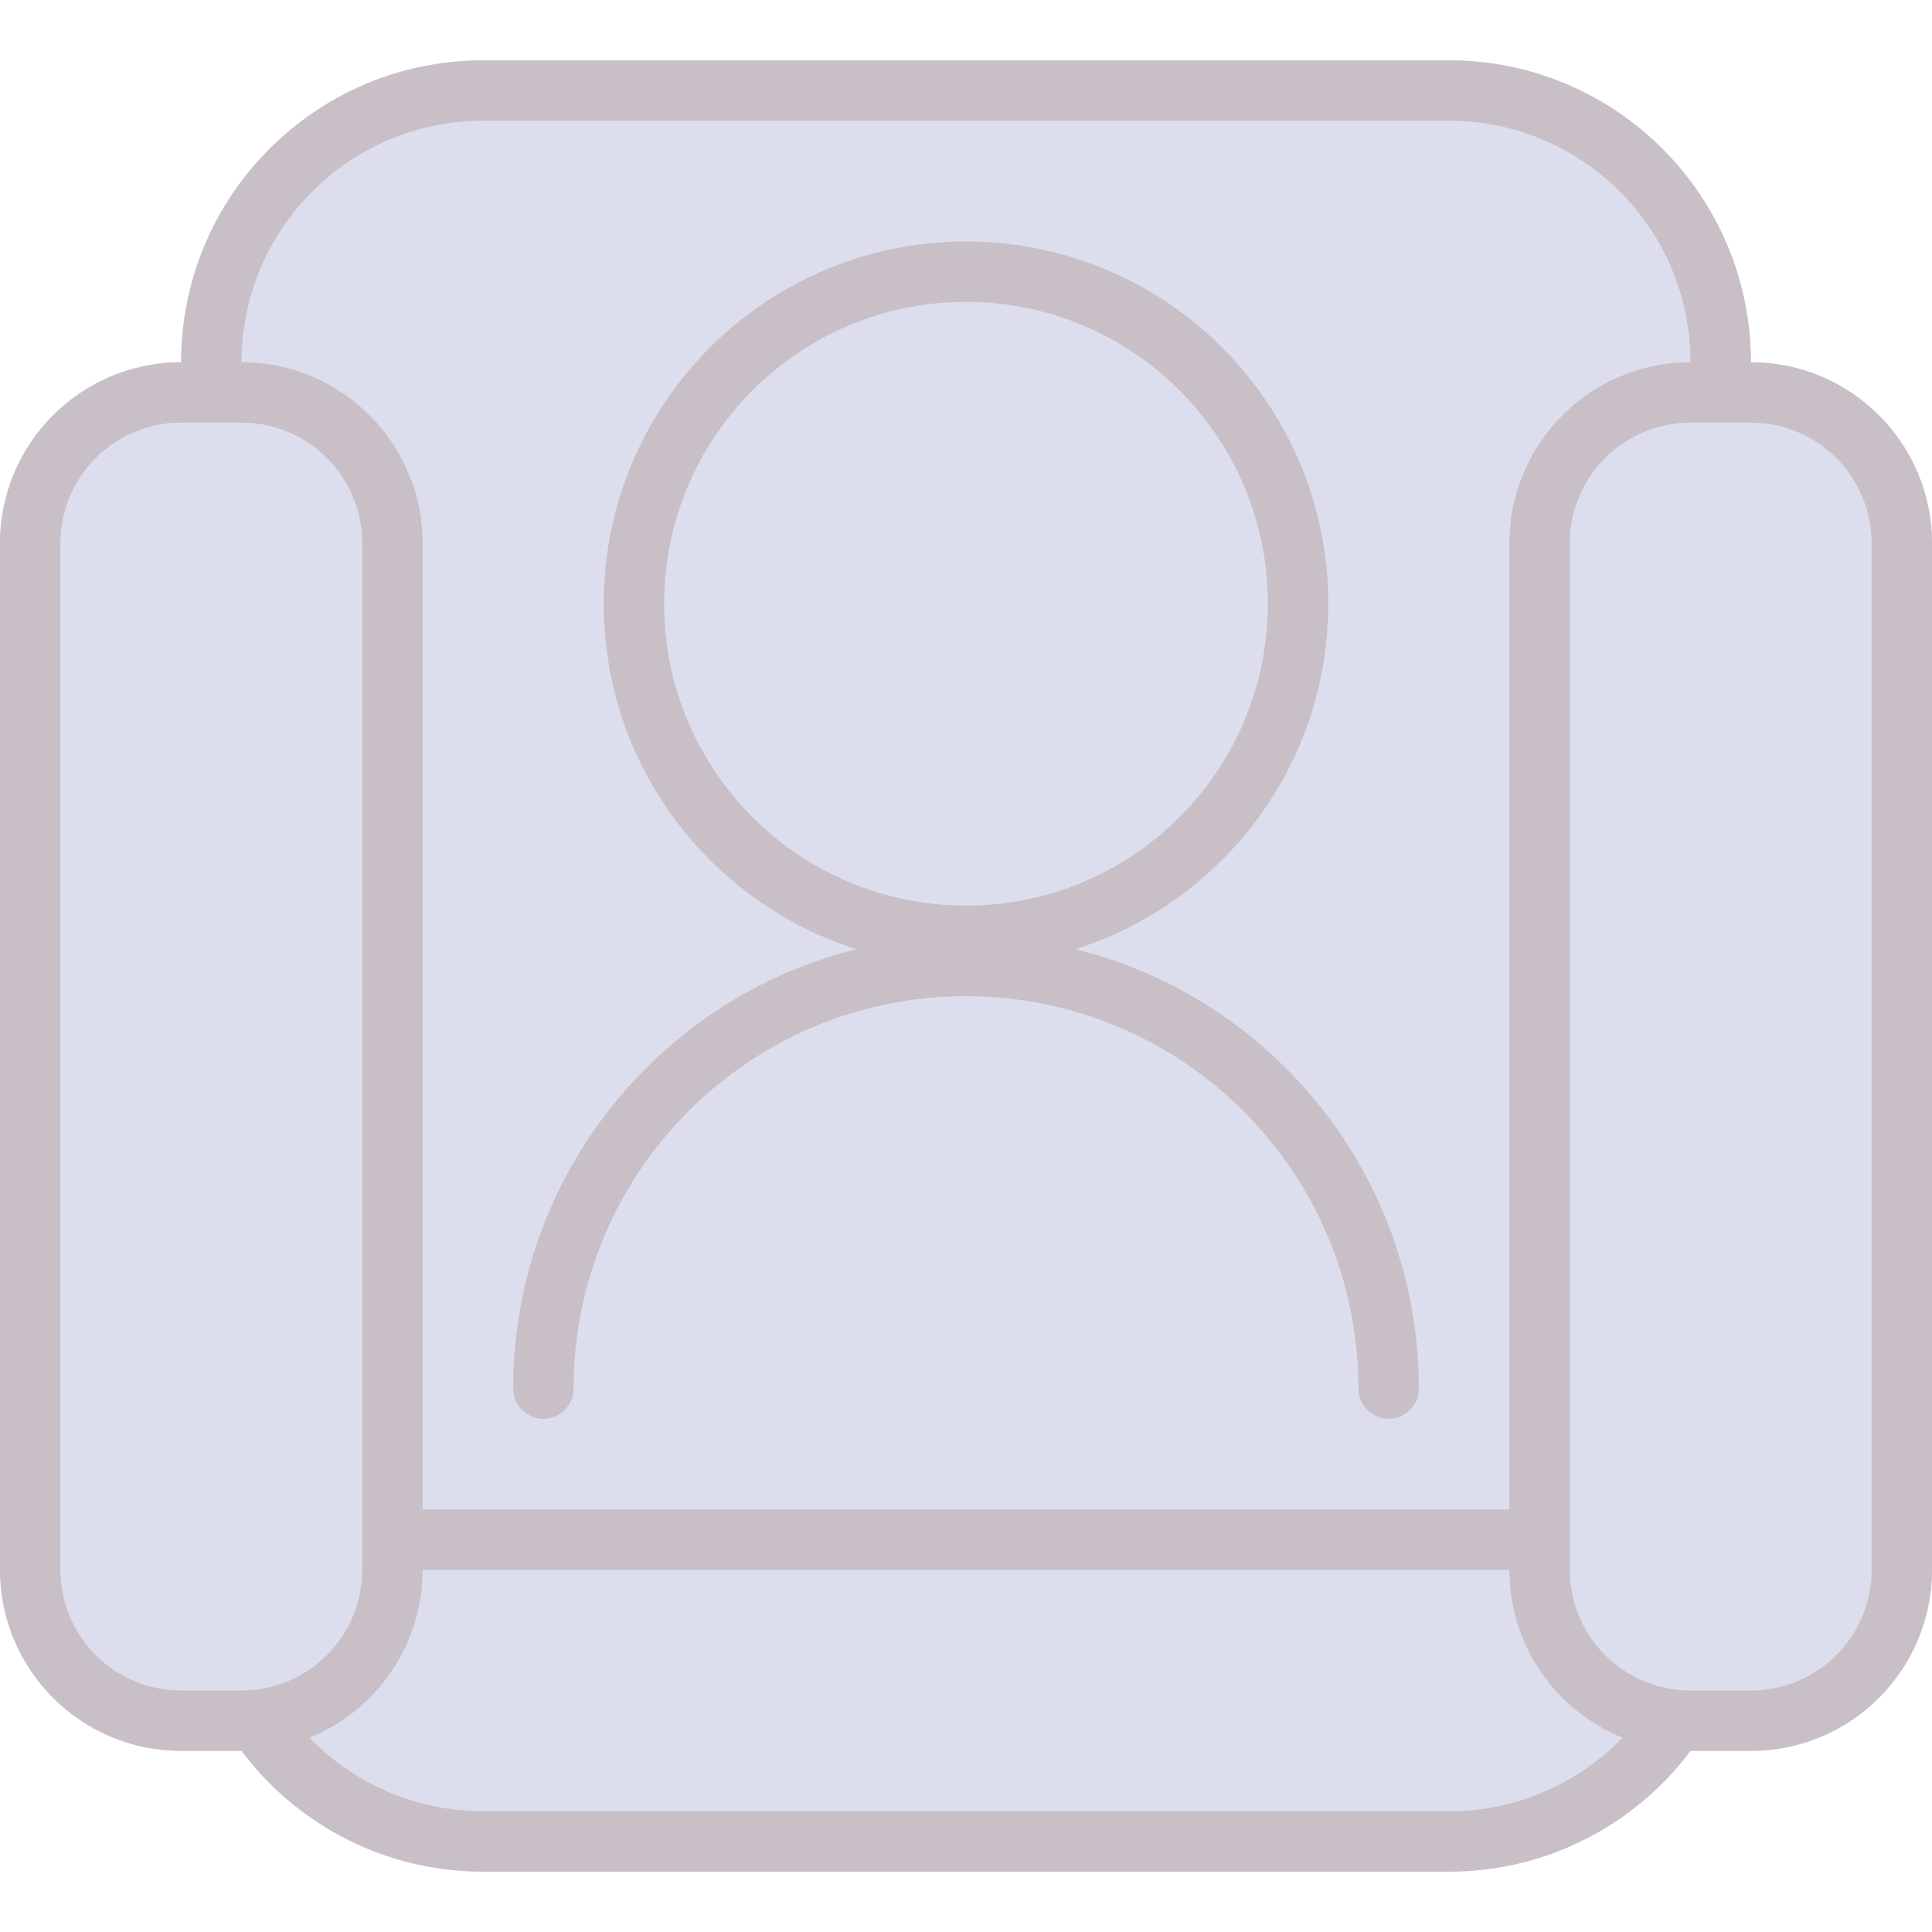
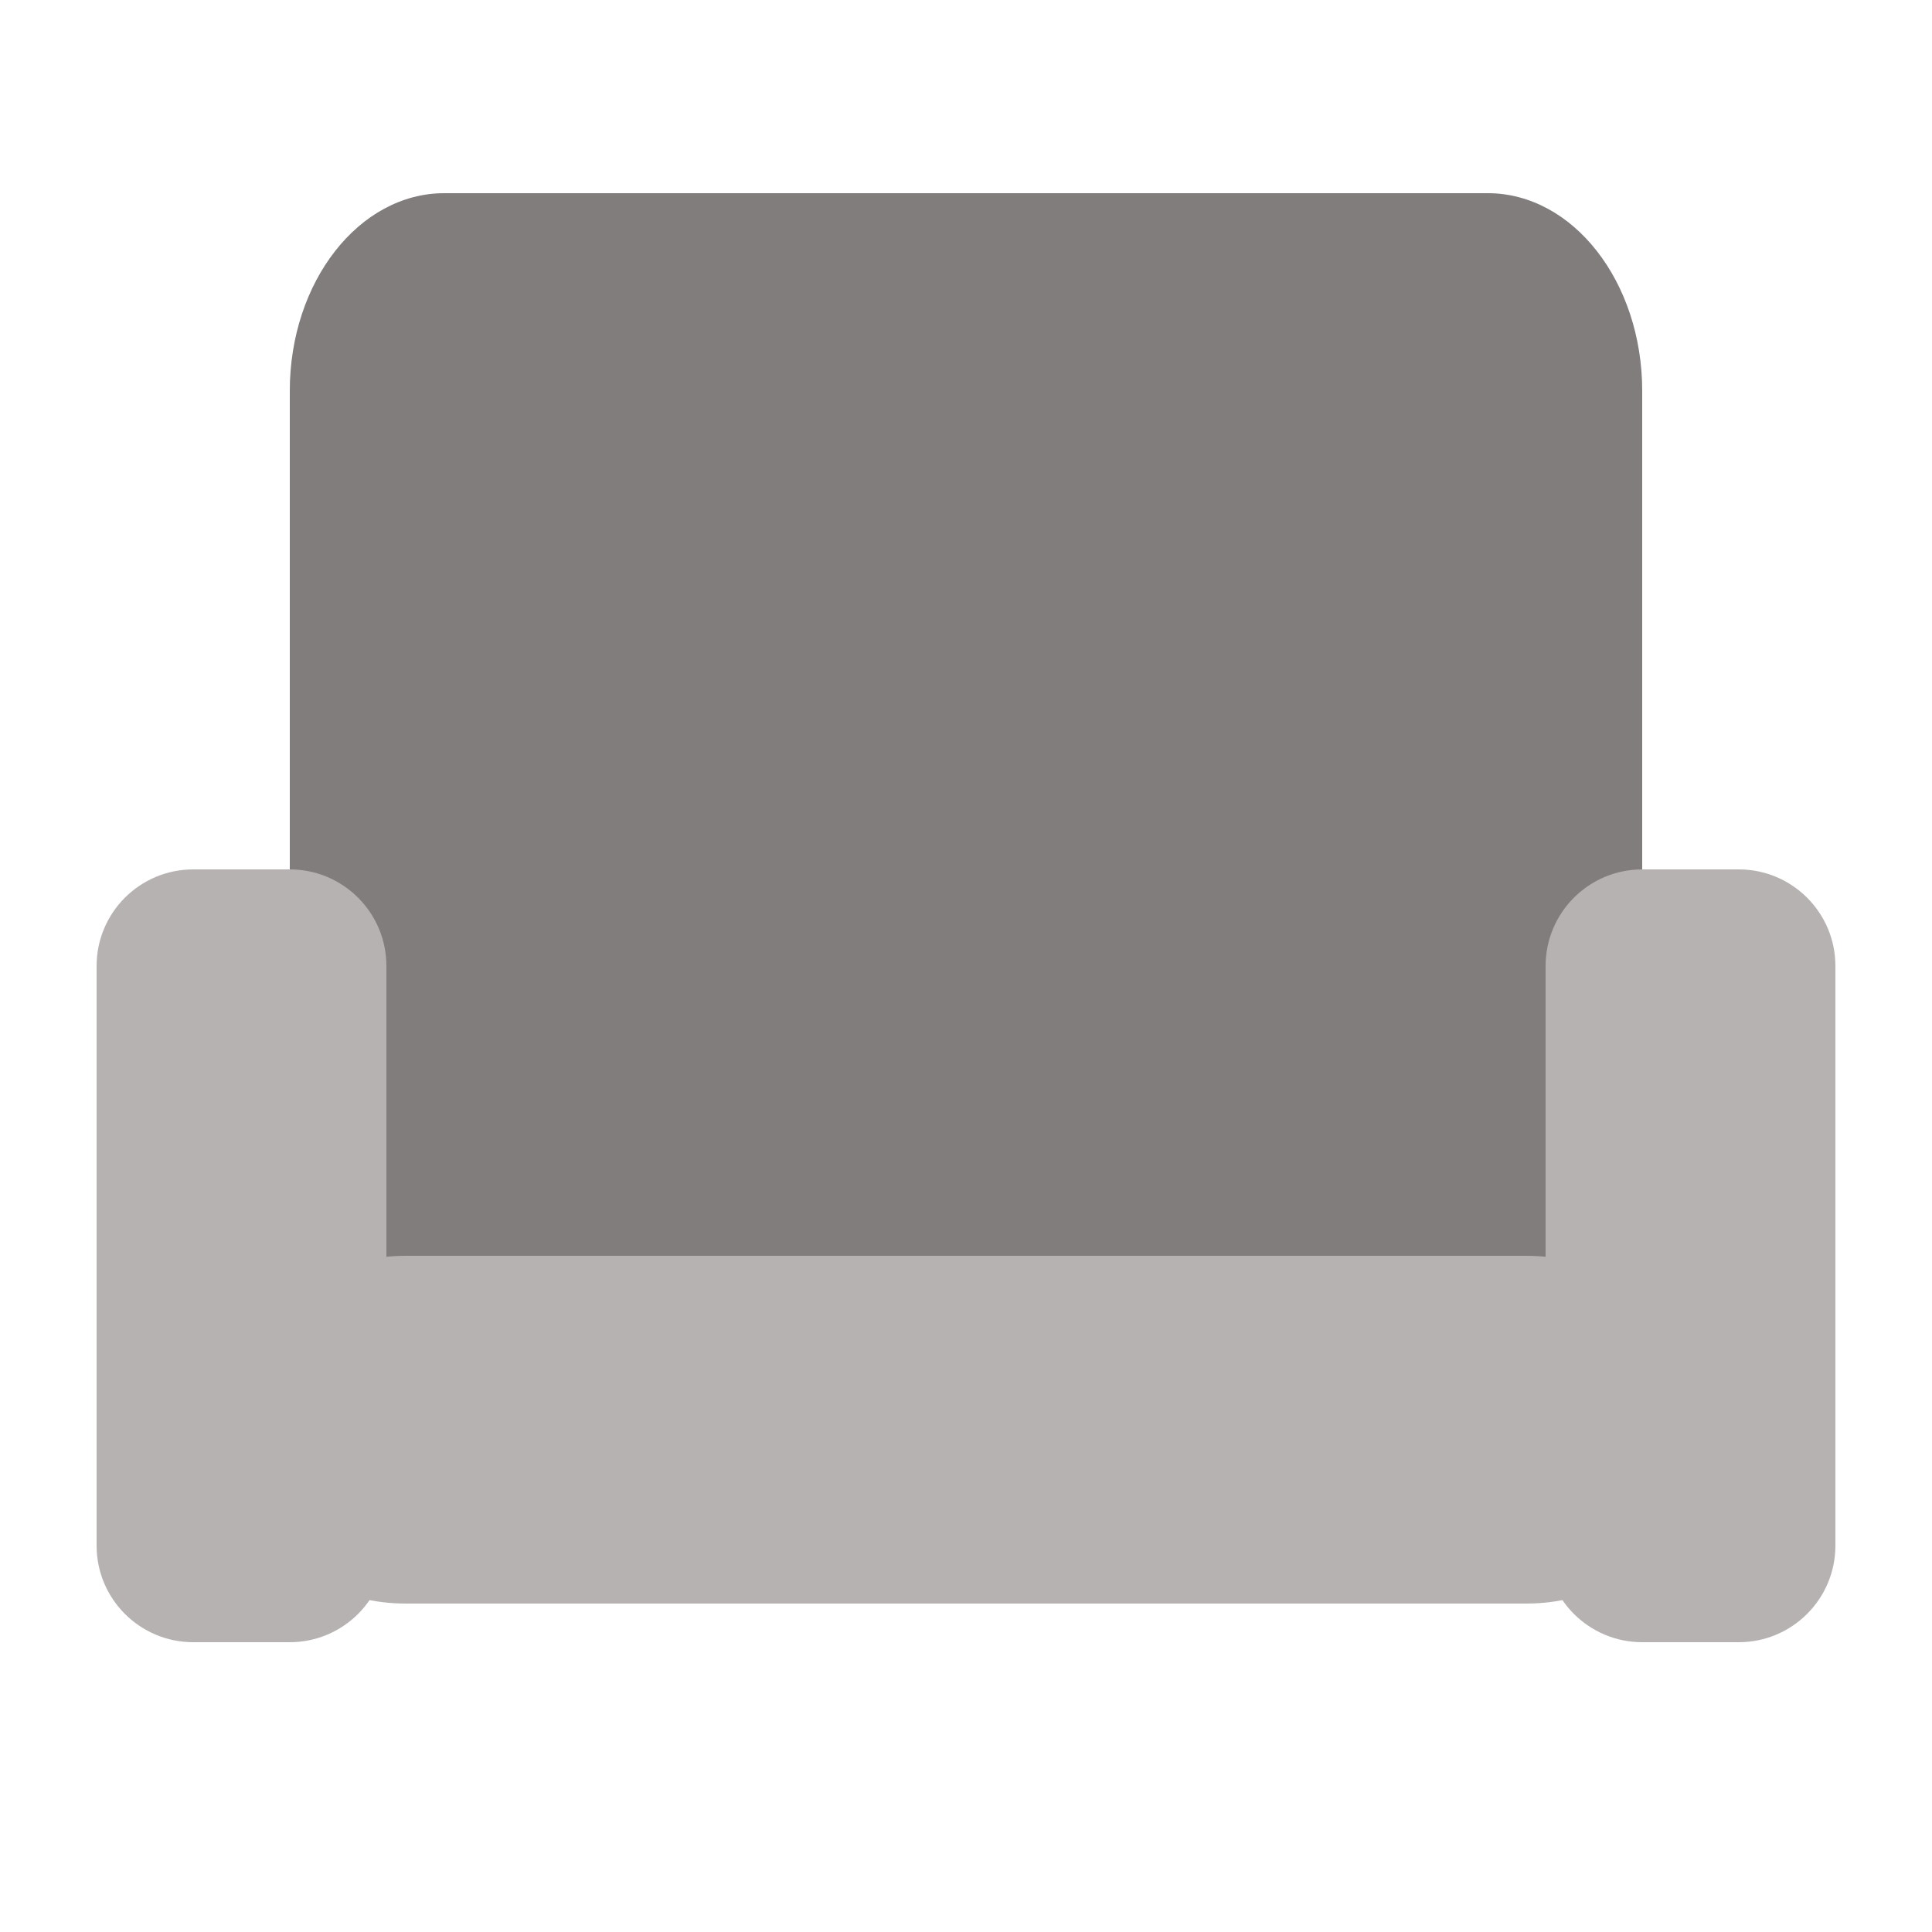
- <svg xmlns="http://www.w3.org/2000/svg" width="32px" height="32px" viewBox="0 0 32 32" version="1.1">
-   <g id="AgnU6eVc" stroke="none" stroke-width="1" fill="none" fill-rule="evenodd">
-     <g transform="translate(0, 1)" id="C1hjyBqt">
-       <path d="M28,28 C27.088,29.214 25.636,30 24,30 L8,30 C6.364,30 4.912,29.214 4,28 L3,28 C1.343,28 2.02906125e-16,26.657 5.91645679e-31,25 L5.91645679e-31,8 C-2.02906125e-16,6.343 1.343,5 3,5 C3,2.239 5.239,0 8,0 L8,0 L24,0 L24,0 C26.761,0 29,2.239 29,5 C30.657,5 32,6.343 32,8 L32,25 C32,26.657 30.657,28 29,28 L28,28 Z" fill="#DCDEED" />
-       <path d="M25,24 L25,8 C25,6.343 26.343,5 28,5 C28,2.791 26.209,1 24,1 L24,1 L8,1 L8,1 C5.791,1 4,2.791 4,5 L4,5 L4,5 L4,5 C5.657,5 7,6.343 7,8 L7,24 L25,24 Z M25,25 L7,25 C7,26.259 6.225,27.337 5.126,27.782 C5.853,28.533 6.872,29 8,29 L8,29 L24,29 C25.128,29 26.147,28.533 26.874,27.782 C25.775,27.337 25,26.259 25,25 Z M3,5 C3,2.239 5.239,5.8363145e-15 8,5.32907052e-15 L8,9.29659995e-15 L24,2.38680603e-14 L24,2.84217094e-14 C26.761,3.03670934e-14 29,2.239 29,5 C30.657,5 32,6.343 32,8 L32,25 C32,26.657 30.657,28 29,28 L28,28 C27.088,29.214 25.636,30 24,30 L8,30 C6.364,30 4.912,29.214 4,28 L3,28 C1.343,28 4.4408921e-16,26.657 4.4408921e-16,25 L4.4408921e-16,8 C4.4408921e-16,6.343 1.343,5 3,5 Z M3,5 L3,5 Z M28,6 C26.895,6 26,6.895 26,8 L26,25 C26,26.105 26.895,27 28,27 L29,27 C30.105,27 31,26.105 31,25 L31,8 C31,6.895 30.105,6 29,6 L28,6 Z M3,6 L3,6 C1.895,6 1,6.895 1,8 L1,25 C1,26.105 1.895,27 3,27 L4,27 C5.105,27 6,26.105 6,25 L6,8 C6,6.895 5.105,6 4,6 L3,6 Z" fill="#C9BFC6" />
-       <path d="M16,14 C18.761,14 21,11.761 21,9 C21,6.239 18.761,4 16,4 C13.239,4 11,6.239 11,9 C11,11.761 13.239,14 16,14 Z M14.186,14.721 C11.759,13.952 10,11.681 10,9 C10,5.686 12.686,3 16,3 C19.314,3 22,5.686 22,9 C22,11.681 20.241,13.952 17.814,14.721 C21.08,15.532 23.5,18.483 23.5,22 C23.5,22.276 23.276,22.5 23,22.5 C22.724,22.5 22.5,22.276 22.5,22 C22.5,18.41 19.59,15.5 16,15.5 C12.41,15.5 9.5,18.41 9.5,22 C9.5,22.276 9.276,22.5 9,22.5 C8.724,22.5 8.5,22.276 8.5,22 C8.5,18.483 10.92,15.532 14.186,14.721 Z" fill="#C9BFC6" fill-rule="nonzero" />
-     </g>
-   </g>
+ <svg xmlns="http://www.w3.org/2000/svg" width="100" height="100" viewBox="0 0 100 100" fill="none">
+   <path d="M77 10H23C18.582 10 15 14.585 15 20.24V63.76C15 69.415 18.582 74 23 74H77C81.418 74 85 69.415 85 63.76V20.24C85 14.585 81.418 10 77 10Z" fill="#A19C9C" />
+   <path d="M77 10H23C18.582 10 15 14.585 15 20.24V63.76C15 69.415 18.582 74 23 74H77C81.418 74 85 69.415 85 63.76V20.24C85 14.585 81.418 10 77 10Z" fill="black" fill-opacity="0.2" />
+   <path d="M79 65H21C17.686 65 15 66.612 15 68.6V79.4C15 81.388 17.686 83 21 83H79C82.314 83 85 81.388 85 79.4V68.6C85 66.612 82.314 65 79 65Z" fill="#B6B2B2" />
+   <path d="M15 45H10C7.239 45 5 47.239 5 50V80C5 82.761 7.239 85 10 85H15C17.761 85 20 82.761 20 80V50C20 47.239 17.761 45 15 45Z" fill="#B6B2B2" />
+   <path d="M90 45H85C82.239 45 80 47.239 80 50V80C80 82.761 82.239 85 85 85H90C92.761 85 95 82.761 95 80V50C95 47.239 92.761 45 90 45Z" fill="#B6B2B2" />
</svg>
